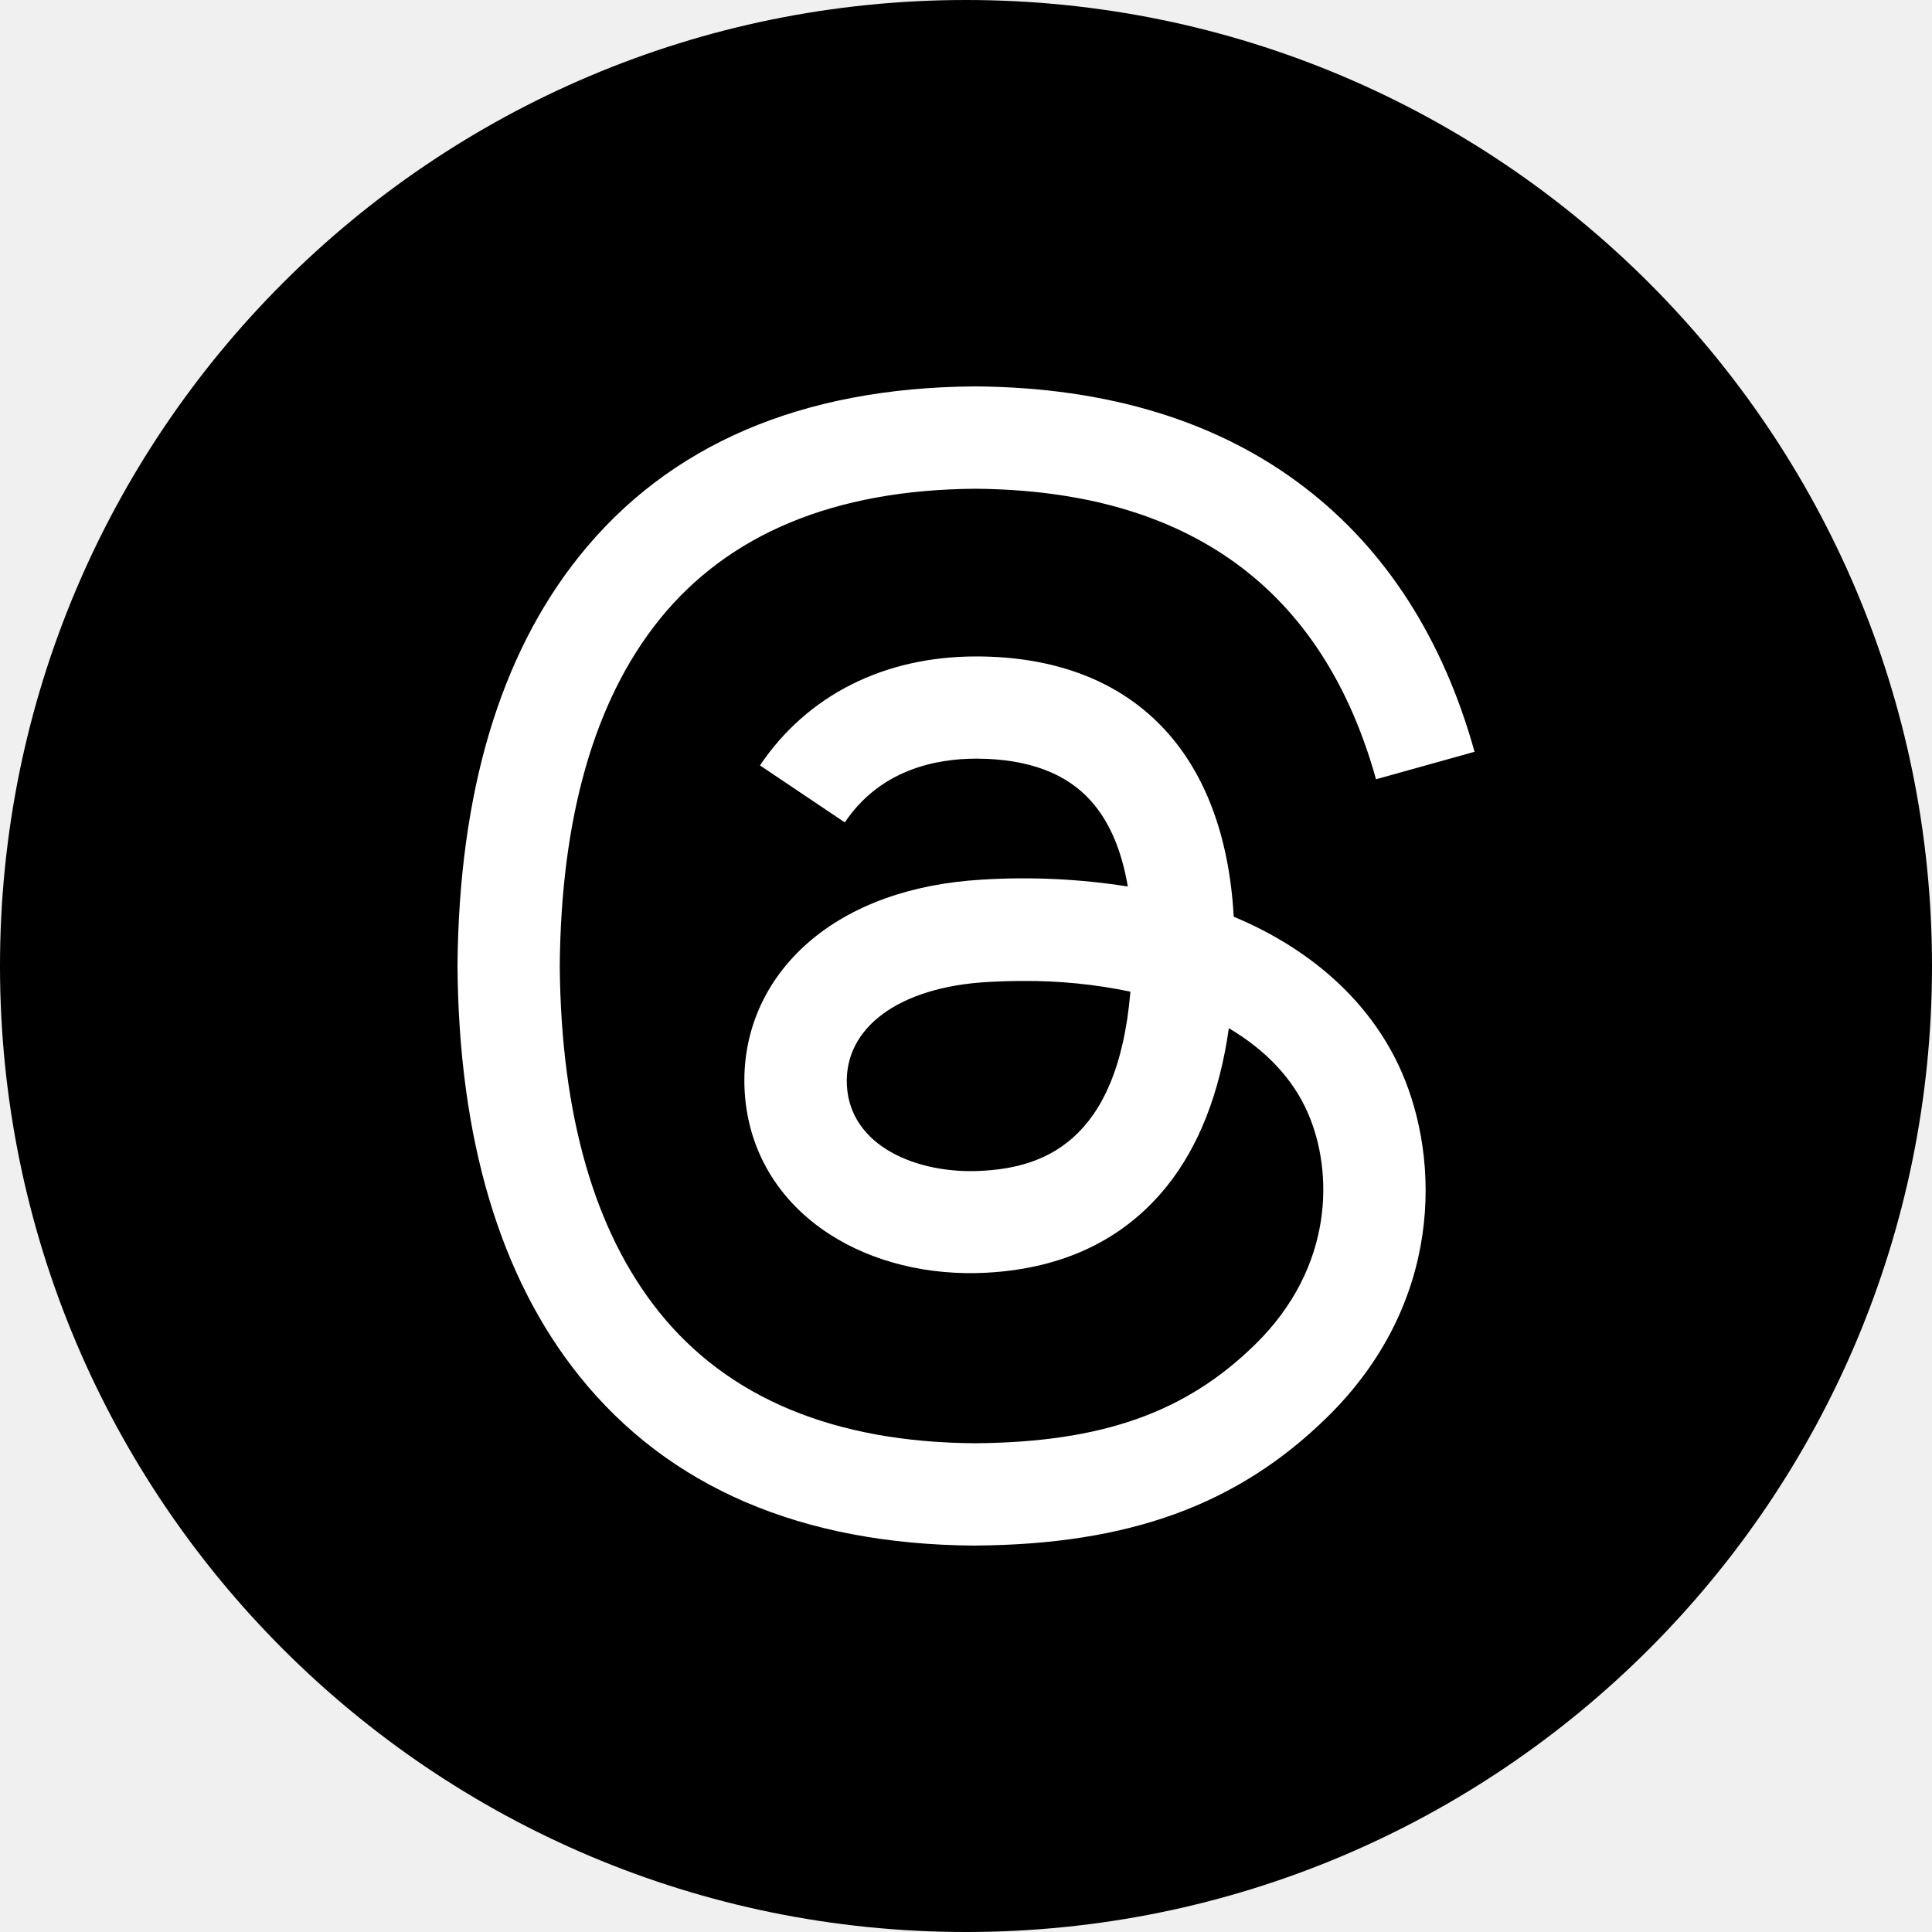
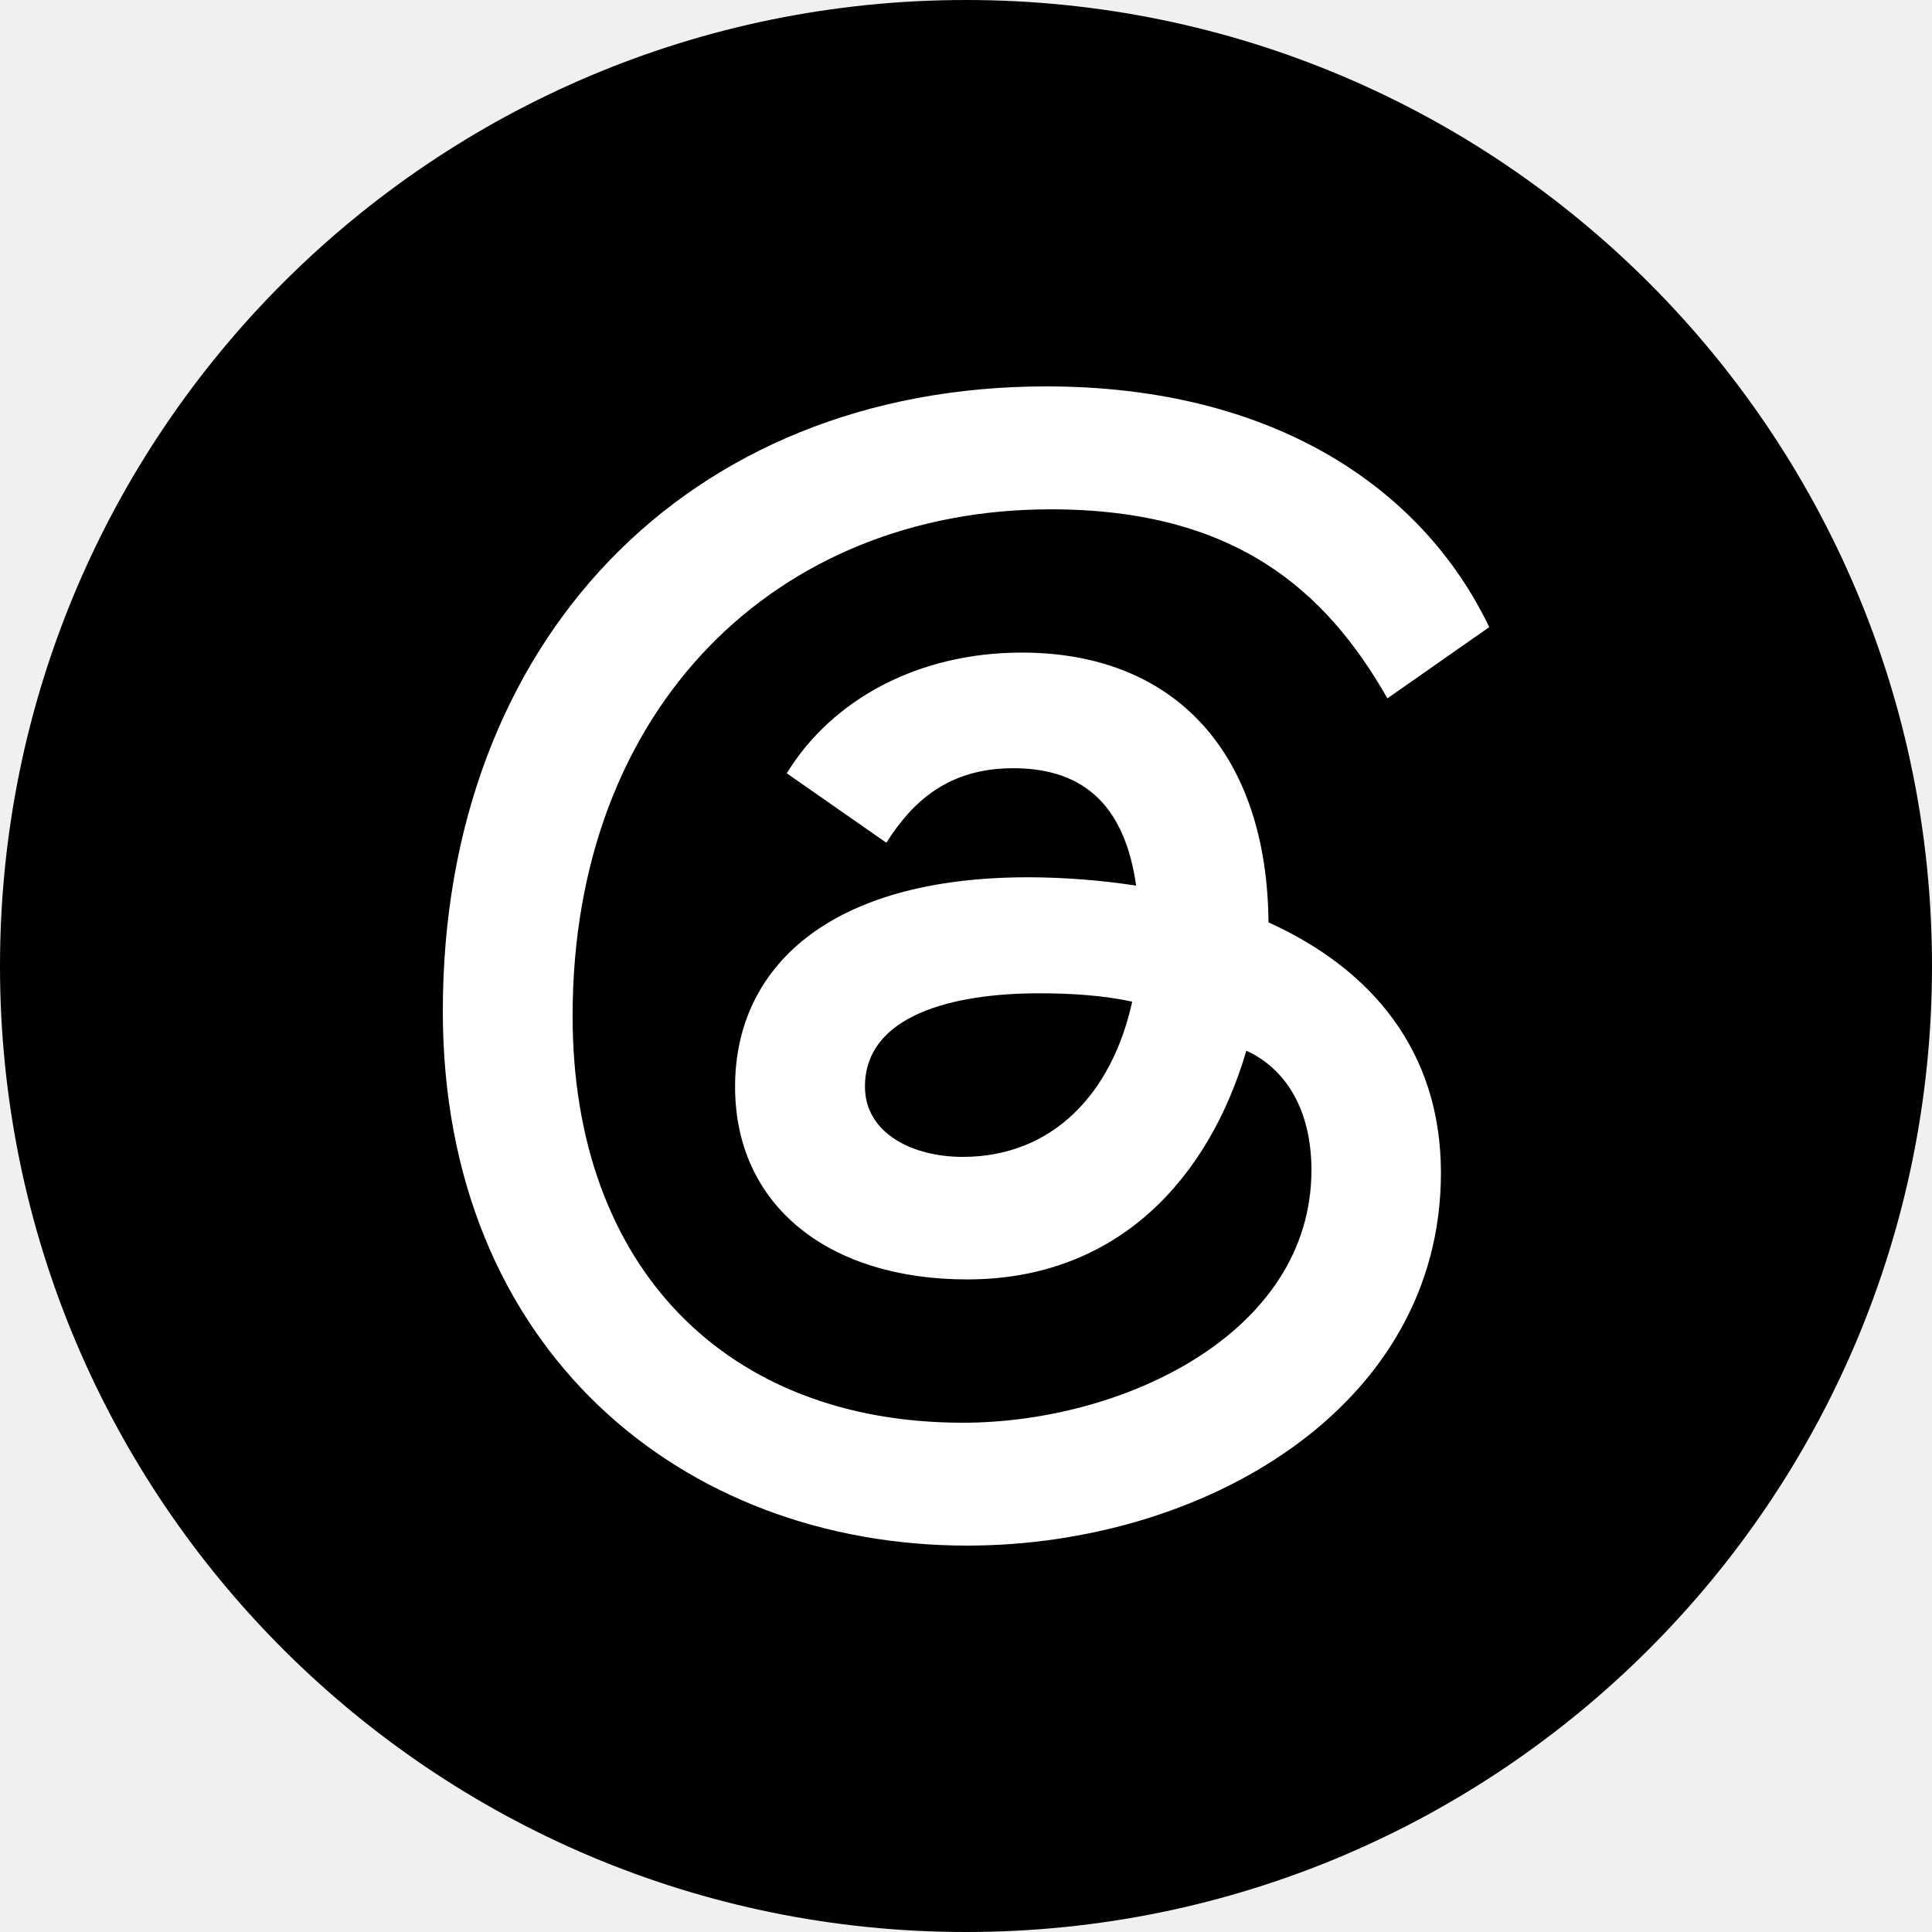
<svg xmlns="http://www.w3.org/2000/svg" role="img" viewBox="0 0 24 24">
  <circle cx="12" cy="12" r="12" fill="#000000" />
-   <path d="M12.186 24h-.007c-3.581-.024-6.334-1.205-8.184-3.509C2.35 18.44 1.5 15.586 1.472 12.01v-.017c.03-3.579.879-6.43 2.525-8.482C5.845 1.205 8.6.024 12.18 0h.014c2.746.02 5.043.725 6.826 2.098 1.677 1.29 2.858 3.13 3.509 5.467l-2.04.569c-1.104-3.96-3.898-5.984-8.304-6.015-2.91.022-5.11.936-6.54 2.717C4.307 6.504 3.616 8.914 3.589 12c.027 3.086.718 5.496 2.057 7.164 1.43 1.783 3.631 2.698 6.54 2.717 2.623-.02 4.358-.631 5.8-2.045 1.647-1.613 1.618-3.593 1.09-4.798-.31-.71-.873-1.3-1.634-1.75-.192 1.352-.622 2.446-1.284 3.272-.886 1.102-2.14 1.704-3.73 1.79-1.202.065-2.361-.218-3.259-.801-1.063-.689-1.685-1.74-1.752-2.964-.065-1.19.408-2.285 1.33-3.082.88-.76 2.119-1.207 3.583-1.291a13.853 13.853 0 0 1 3.02.142c-.126-.742-.375-1.332-.75-1.757-.513-.586-1.308-.883-2.359-.89h-.029c-.844 0-1.992.232-2.721 1.32L7.734 7.847c.98-1.454 2.568-2.256 4.478-2.256h.044c3.194.02 5.097 1.975 5.287 5.388.108.046.216.094.321.142 1.49.7 2.58 1.761 3.154 3.07.797 1.82.871 4.79-1.548 7.158-1.85 1.81-4.094 2.628-7.277 2.65Zm1.003-11.69c-.242 0-.487.007-.739.021-1.836.103-2.98.946-2.916 2.143.067 1.256 1.452 1.839 2.784 1.767 1.224-.065 2.818-.543 3.086-3.71a10.5 10.5 0 0 0-2.215-.221z" transform="translate(4.8, 4.8) scale(0.6)" fill="white" />
+   <path d="M18.263 11.097c-.03-3.486-1.92-5.586-5.111-5.586-2.13 0-3.922.963-4.863 2.499l2.062 1.438c.535-.843 1.272-1.543 2.628-1.543 1.528 0 2.318.85 2.544 2.431a15 15 0 0 0-2.236-.173c-4.125 0-6.068 1.867-6.068 4.336s1.943 3.99 4.804 3.99c3.139 0 5.013-2.115 5.781-4.735.798.361 1.348 1.204 1.348 2.47 0 3.387-3.907 5.232-7.22 5.232-4.885 0-8.077-3.207-8.077-8.424 0-6.392 4.223-10.487 9.9-10.487 3.808 0 5.69 1.671 6.97 3.914l2.108-1.475C21.44 2.078 18.331 0 13.663 0 6.227 0 1.168 5.277 1.168 12.934c0 7 4.953 11.066 10.856 11.066 4.878 0 9.809-2.846 9.809-7.716 0-2.545-1.46-4.231-3.569-5.187m-6.33 4.855c-1.077 0-2.026-.512-2.026-1.453 0-1.483 1.822-1.934 3.606-1.934.678 0 1.34.045 1.927.173-.422 1.927-1.671 3.215-3.508 3.214Z" transform="translate(4.8, 4.8) scale(0.6)" fill="white" />
</svg>
